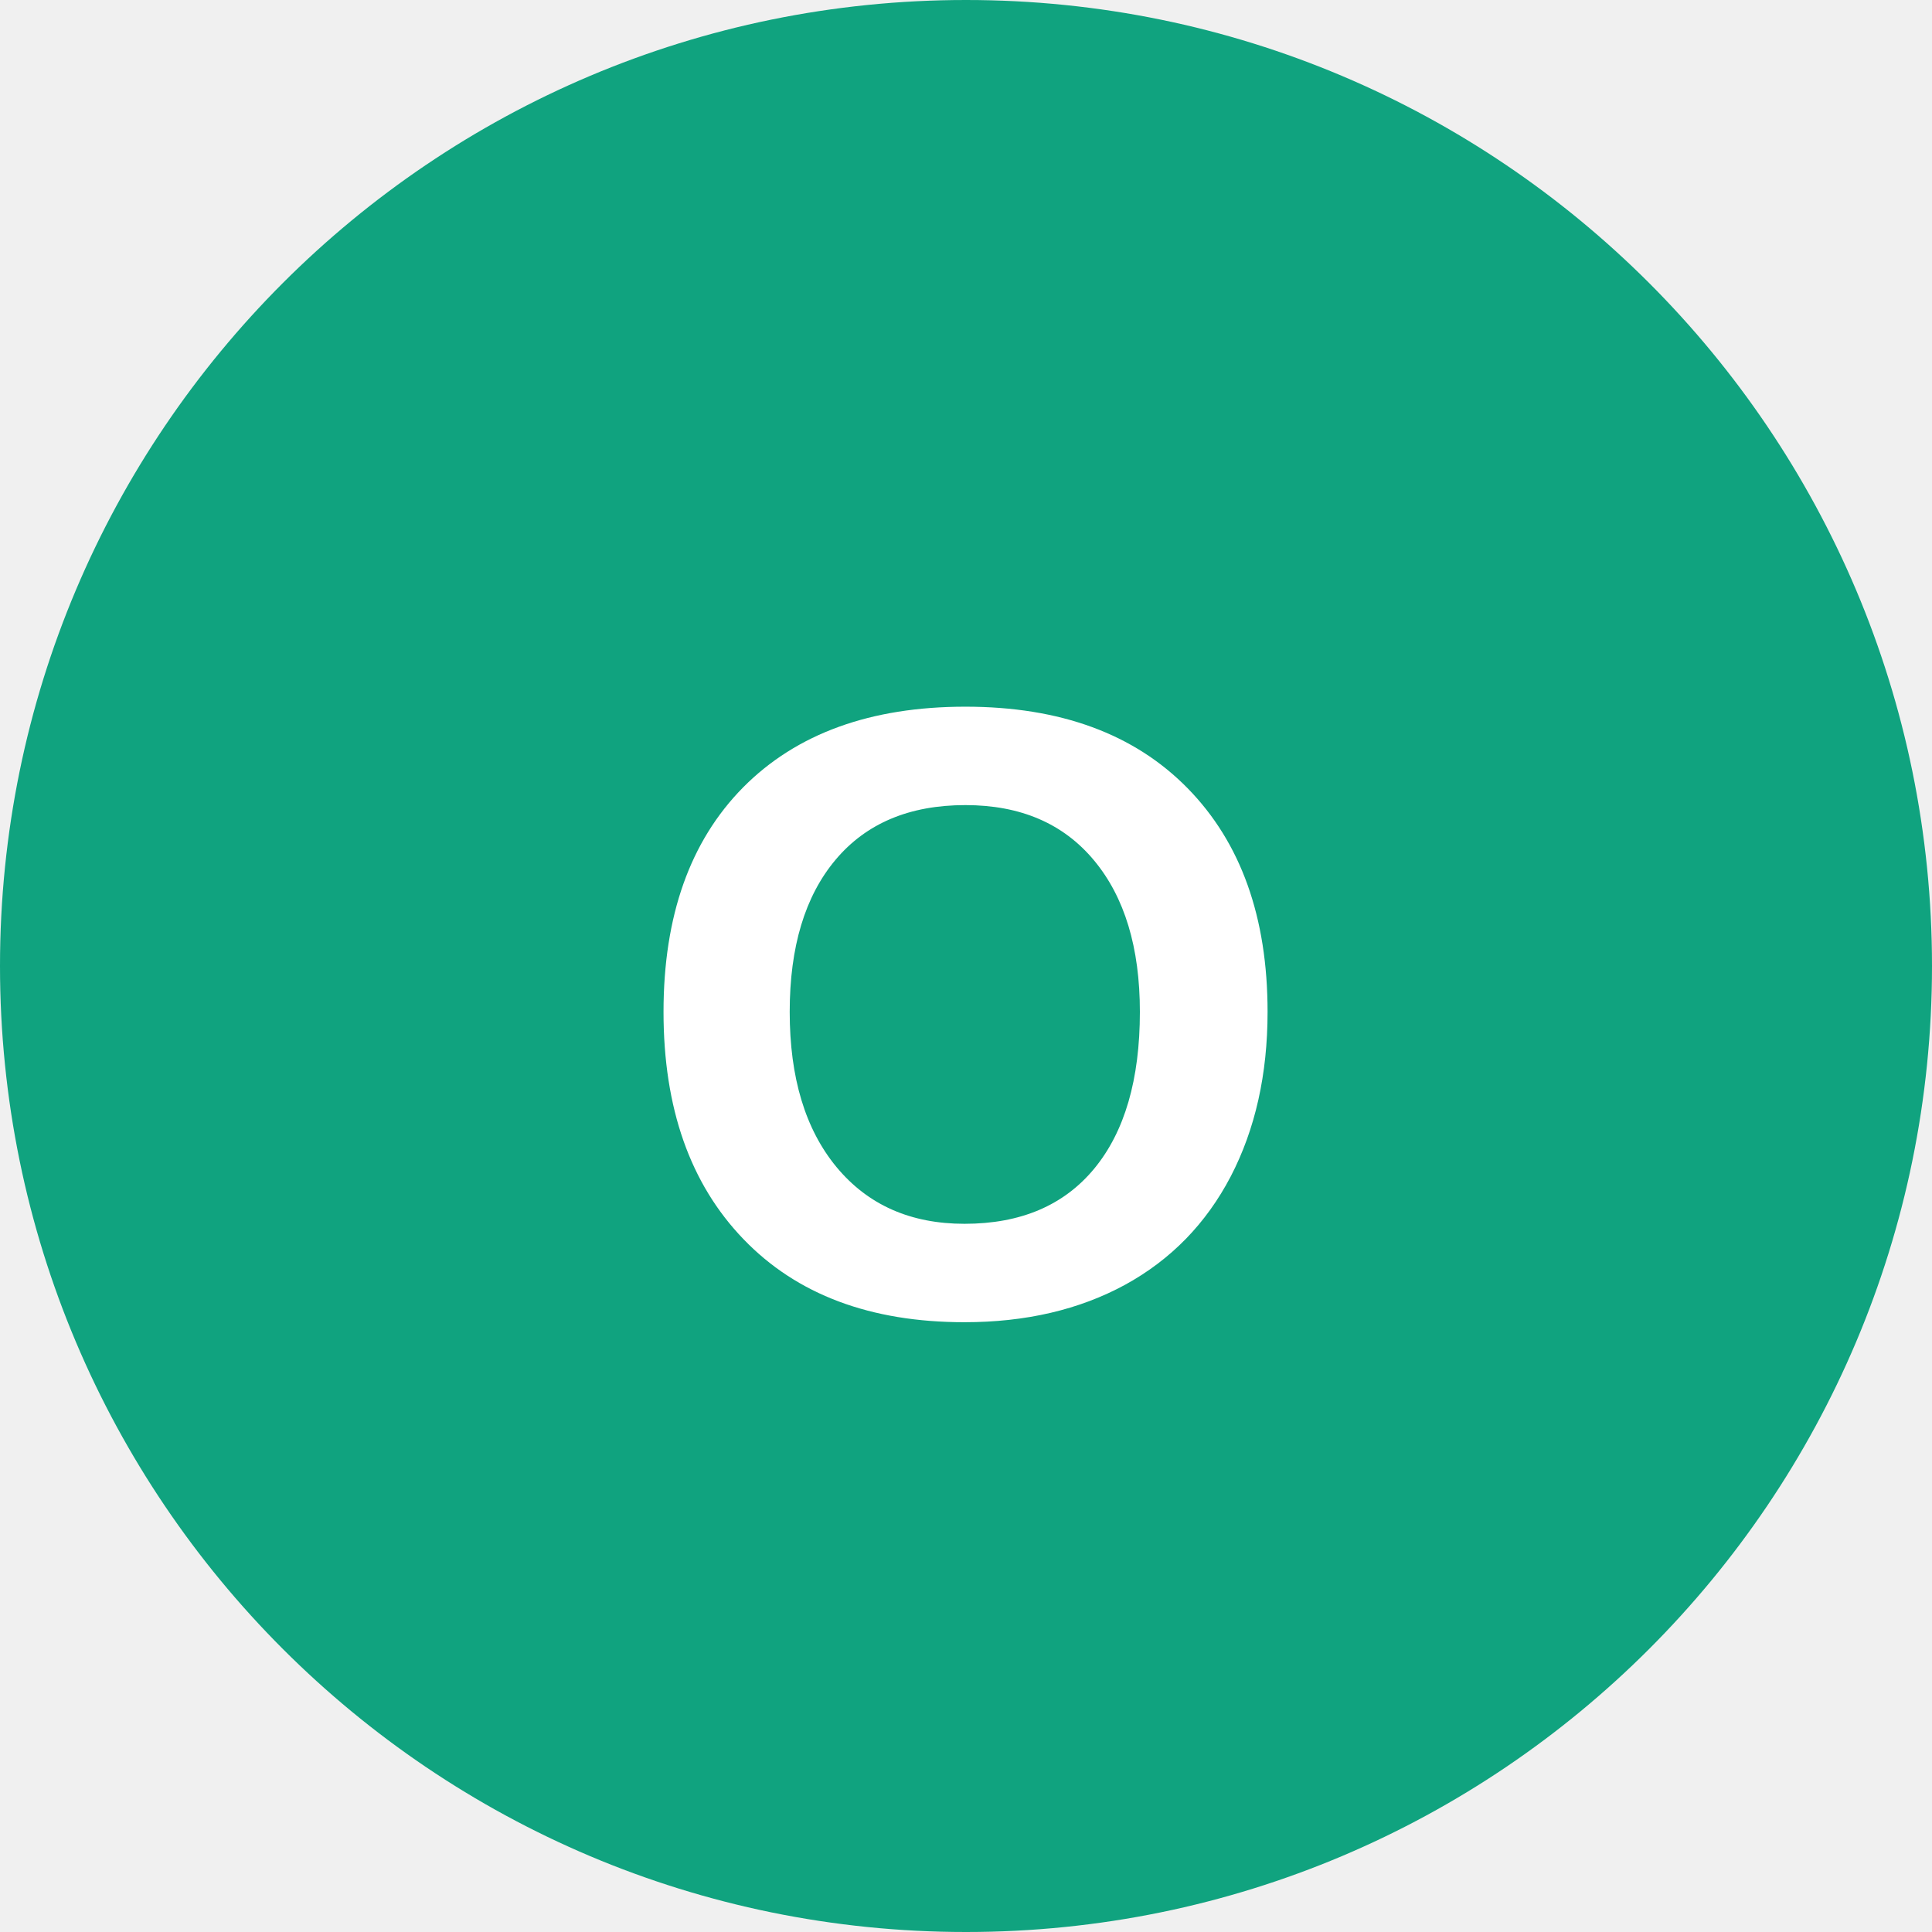
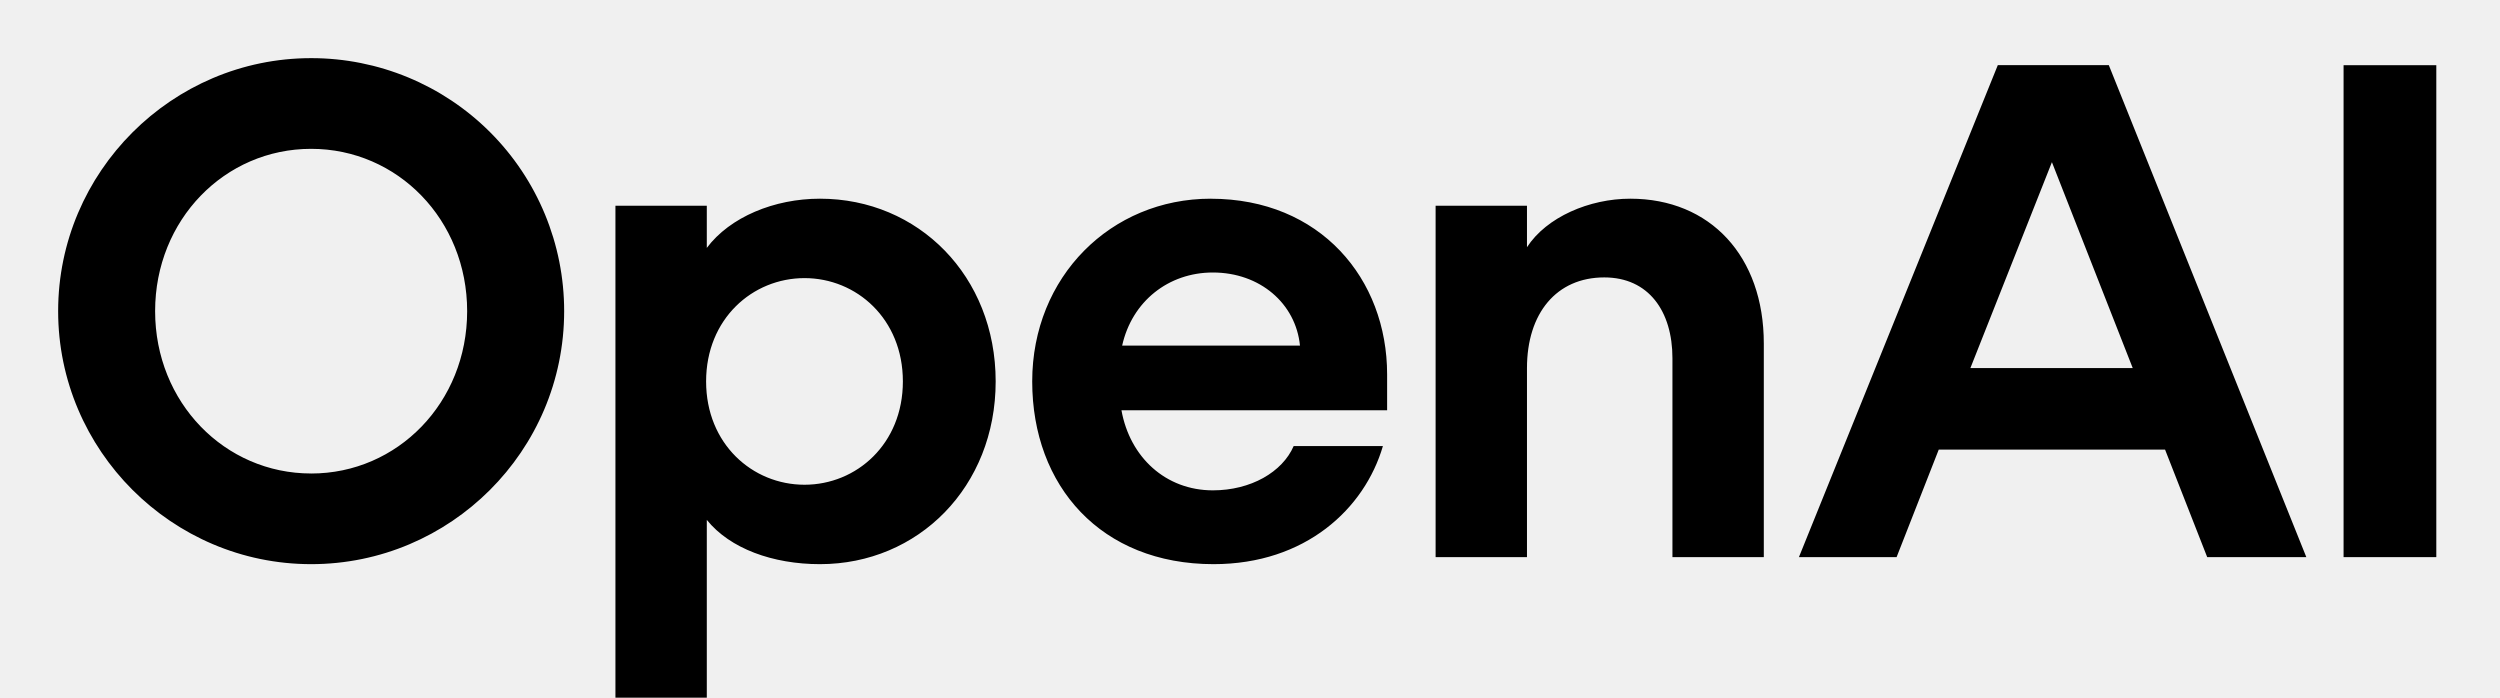
- <svg xmlns="http://www.w3.org/2000/svg" viewBox="0 0 100 100">
-   <circle cx="50" cy="50" r="50" fill="#10A37F" />
-   <text x="50" y="68" font-size="45" font-family="Arial, sans-serif" fill="white" text-anchor="middle" font-weight="bold">O</text>
+ <svg xmlns="http://www.w3.org/2000/svg" fill="currentColor" fill-rule="evenodd" height="1em" style="flex:none;line-height:1" viewBox="0 0 86 24">
+   <path d="M10.703 2C5.916 2 2 5.916 2 10.703c0 4.787 3.916 8.704 8.703 8.704 4.787 0 8.704-3.893 8.704-8.704A8.698 8.698 0 0010.703 2zm0 14.288c-2.973 0-5.367-2.442-5.367-5.585S7.73 5.12 10.703 5.12c2.974 0 5.367 2.441 5.367 5.584s-2.393 5.585-5.367 5.585zM28.206 6.835c-1.57 0-3.094.629-3.892 1.693v-1.45h-3.143V24h3.143v-6.116c.798.99 2.273 1.523 3.892 1.523 3.385 0 6.045-2.66 6.045-6.286 0-3.626-2.66-6.286-6.044-6.286zm-.531 9.84c-1.79 0-3.385-1.402-3.385-3.554s1.596-3.554 3.385-3.554c1.789 0 3.384 1.402 3.384 3.554s-1.595 3.554-3.384 3.554zM41.649 6.835c-3.433 0-6.141 2.684-6.141 6.286 0 3.602 2.37 6.286 6.237 6.286 3.167 0 5.198-1.91 5.827-4.062h-3.07c-.388.895-1.475 1.523-2.78 1.523-1.62 0-2.854-1.136-3.144-2.756h9.139V12.88c0-3.288-2.297-6.044-6.068-6.044zm-3.047 5.053c.339-1.523 1.596-2.514 3.12-2.514 1.619 0 2.852 1.064 2.997 2.514h-6.117zM56.081 6.835c-1.402 0-2.877.629-3.553 1.669V7.077h-3.143v12.088h3.143v-6.503c0-1.886 1.015-3.119 2.659-3.119 1.523 0 2.345 1.16 2.345 2.78v6.842h3.143v-7.35c0-2.997-1.838-4.98-4.594-4.98zM68.724 2.242l-6.841 16.923h3.36l1.45-3.699h7.785l1.45 3.7h3.41L72.543 2.241h-3.82zm-.943 10.42l2.805-7.084 2.78 7.084H67.78zM83.81 2.242h-3.191v16.923h3.19V2.242z" />
</svg>
